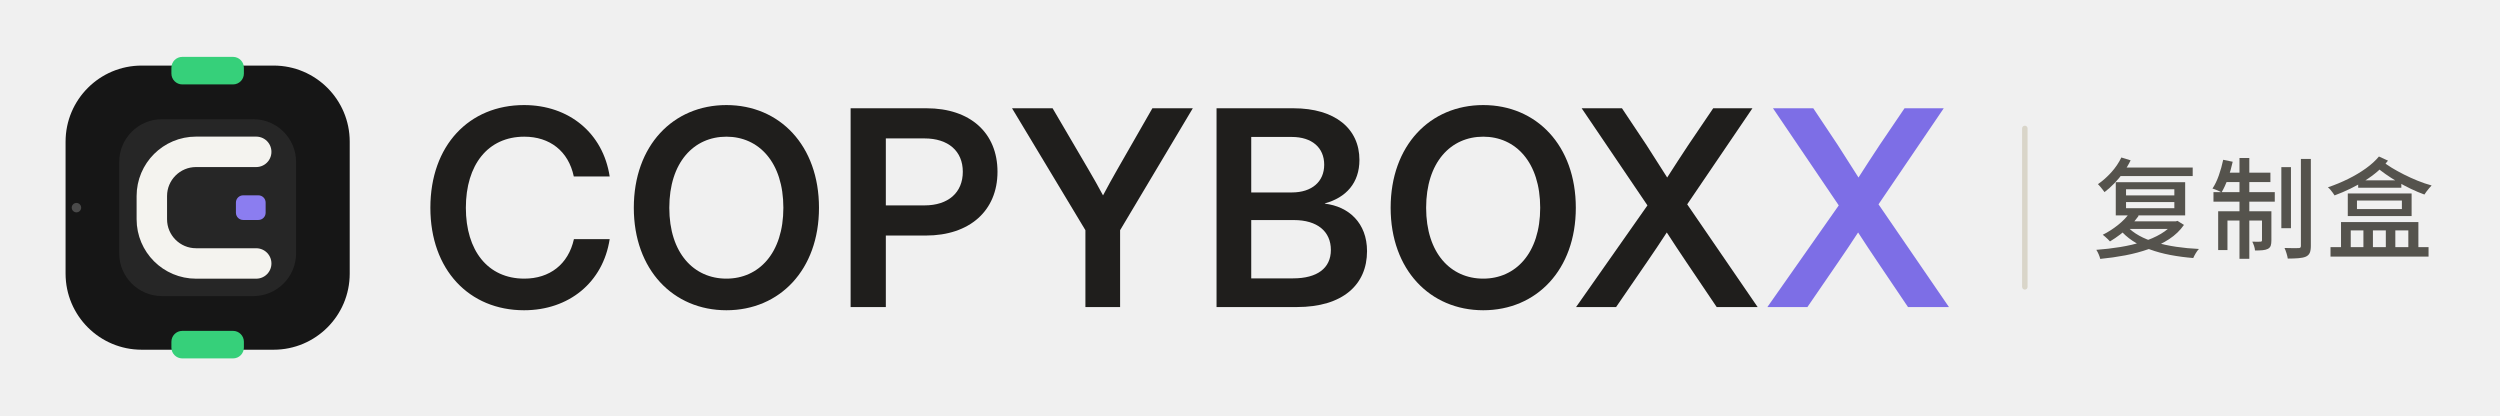
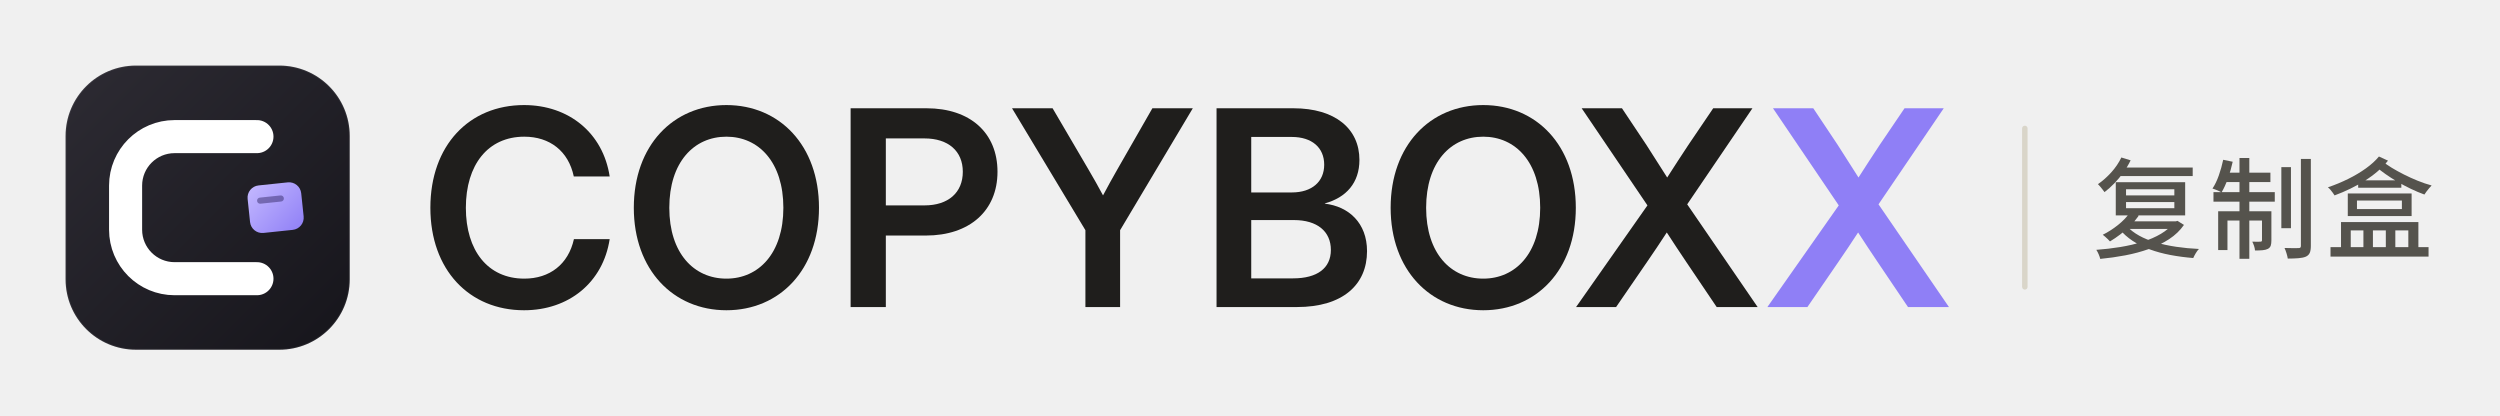
<svg xmlns="http://www.w3.org/2000/svg" viewBox="0 0 915 152" width="915" height="152">
-   <g transform="translate(24.00 24.00) scale(0.13265) translate(-120 -120)">
-     <rect x="120" y="120" width="784" height="784" rx="210" fill="#161616" />
-     <rect x="412" y="96" width="200" height="76" rx="30" fill="#36d07a" />
-     <rect x="412" y="852" width="200" height="76" rx="30" fill="#36d07a" />
-     <rect x="268" y="268" width="488" height="488" rx="118" fill="#262626" />
-     <path d="M646 358H480A122 122 0 0 0 358 480V544A122 122 0 0 0 480 666H646" fill="none" stroke="#f4f3ef" stroke-width="84" stroke-linecap="round" stroke-linejoin="round" />
-     <rect x="590" y="478" width="82" height="68" rx="20" fill="#8b7df0" />
-     <circle cx="150" cy="512" r="13" fill="#4a4a4a" />
+   <g transform="translate(24.00 24.00) scale(0.11207) translate(-48 -48)">
+     <defs>
+       <linearGradient id="sq" x1="0" y1="0" x2="1" y2="1">
+         <stop offset="0" stop-color="#2d2b33" />
+         <stop offset="1" stop-color="#16151b" />
+       </linearGradient>
+       <linearGradient id="pu" x1="0" y1="0" x2="1" y2="1">
+         <stop offset="0" stop-color="#c4b9ff" />
+         <stop offset="1" stop-color="#8f7ff6" />
+       </linearGradient>
+     </defs>
+     <rect x="48" y="48" width="928" height="928" rx="230" fill="url(#sq)" />
+     <rect x="49.5" y="49.5" width="925" height="925" rx="228.5" fill="none" stroke="rgba(255,255,255,.07)" stroke-width="3" />
+     <path d="M673 280H404A160 160 0 0 0 244 440V584A160 160 0 0 0 404 744H673" fill="none" stroke="#ffffff" stroke-width="108" stroke-linecap="round" stroke-linejoin="round" />
+     <g transform="rotate(-6 734 512)">
+       <rect x="646" y="434" width="176" height="156" rx="40" fill="url(#pu)" />
+       <rect x="676" y="474" width="88" height="20" rx="10" fill="rgba(40, 30, 90, .45)" />
+     </g>
  </g>
  <path fill="#1f1e1c" transform="translate(154.00 112.38)" d="M37.793 1.172C54.199 1.172 66.699 -8.984 69.141 -24.854H56.055C54.004 -15.625 47.168 -10.4 37.891 -10.4C24.512 -10.4 16.504 -20.703 16.504 -36.328C16.504 -52.051 24.561 -62.354 37.891 -62.354C47.217 -62.354 54.053 -57.08 56.006 -47.803H69.141C66.699 -63.721 54.199 -73.926 37.793 -73.926C17.725 -73.926 3.516 -59.18 3.516 -36.328C3.516 -13.623 17.725 1.172 37.793 1.172Z" />
  <path fill="#1f1e1c" transform="translate(228.46 112.38)" d="M37.402 1.172C56.885 1.172 71.289 -13.623 71.289 -36.328C71.289 -59.131 56.885 -73.926 37.402 -73.926C17.92 -73.926 3.516 -59.131 3.516 -36.328C3.516 -13.672 17.92 1.172 37.402 1.172ZM37.402 -10.4C25.488 -10.4 16.504 -19.727 16.504 -36.328C16.504 -52.979 25.488 -62.354 37.402 -62.354C49.268 -62.354 58.252 -52.979 58.252 -36.328C58.252 -19.727 49.268 -10.4 37.402 -10.4Z" />
  <path fill="#1f1e1c" transform="translate(305.27 112.38)" d="M6.055 0.0H18.945V-26.172H33.594C49.561 -26.172 59.814 -35.205 59.814 -49.512C59.814 -63.77 49.805 -72.754 33.838 -72.754H6.055ZM18.945 -37.207V-61.719H33.105C41.797 -61.719 47.119 -57.08 47.119 -49.512C47.119 -41.895 41.797 -37.207 33.105 -37.207Z" />
  <path fill="#1f1e1c" transform="translate(369.77 112.38)" d="M27.49 0.0H40.186V-28.125L66.797 -72.754H52.002L39.16 -50.342C37.354 -47.217 35.645 -44.043 33.936 -40.869C32.227 -44.043 30.469 -47.217 28.613 -50.342L15.479 -72.754H0.635L27.49 -28.125Z" />
  <path fill="#1f1e1c" transform="translate(439.20 112.38)" d="M6.055 0.0H35.449C52.295 0.0 61.133 -8.203 61.133 -20.459C61.133 -30.811 54.395 -36.816 45.703 -37.842V-37.939C53.516 -40.088 58.35 -45.459 58.35 -53.857C58.35 -65.234 49.512 -72.754 34.18 -72.754H6.055ZM18.75 -10.498V-31.836H34.375C42.969 -31.836 47.9 -27.637 47.9 -20.898C47.9 -14.209 42.871 -10.498 34.082 -10.498ZM18.75 -41.943V-62.256H33.594C40.967 -62.256 45.459 -58.35 45.459 -52.1C45.459 -45.898 40.967 -41.943 33.594 -41.943Z" />
  <path fill="#1f1e1c" transform="translate(505.46 112.38)" d="M37.402 1.172C56.885 1.172 71.289 -13.623 71.289 -36.328C71.289 -59.131 56.885 -73.926 37.402 -73.926C17.92 -73.926 3.516 -59.131 3.516 -36.328C3.516 -13.672 17.92 1.172 37.402 1.172ZM37.402 -10.4C25.488 -10.4 16.504 -19.727 16.504 -36.328C16.504 -52.979 25.488 -62.354 37.402 -62.354C49.268 -62.354 58.252 -52.979 58.252 -36.328C58.252 -19.727 49.268 -10.4 37.402 -10.4Z" />
  <path fill="#1f1e1c" transform="translate(576.06 112.38)" d="M0.781 0.0H15.43L26.758 -16.504C29.248 -20.117 31.641 -23.682 33.984 -27.295C36.328 -23.682 38.672 -20.117 41.113 -16.504L52.246 0.0H67.236L41.455 -37.598L65.332 -72.754H50.977L41.846 -59.277C39.209 -55.322 36.67 -51.367 34.131 -47.412C31.641 -51.367 29.102 -55.322 26.562 -59.277L17.578 -72.754H2.832L26.904 -37.207Z" />
-   <path fill="#7d6ee6" transform="translate(646.08 112.38)" d="M0.781 0.0H15.43L26.758 -16.504C29.248 -20.117 31.641 -23.682 33.984 -27.295C36.328 -23.682 38.672 -20.117 41.113 -16.504L52.246 0.0H67.236L41.455 -37.598L65.332 -72.754H50.977L41.846 -59.277C39.209 -55.322 36.67 -51.367 34.131 -47.412C31.641 -51.367 29.102 -55.322 26.562 -59.277L17.578 -72.754H2.832L26.904 -37.207Z" />
+   <path fill="#8f7ff6" transform="translate(646.08 112.38)" d="M0.781 0.0H15.43L26.758 -16.504C29.248 -20.117 31.641 -23.682 33.984 -27.295C36.328 -23.682 38.672 -20.117 41.113 -16.504L52.246 0.0H67.236L41.455 -37.598L65.332 -72.754H50.977L41.846 -59.277C39.209 -55.322 36.67 -51.367 34.131 -47.412C31.641 -51.367 29.102 -55.322 26.562 -59.277L17.578 -72.754H2.832L26.904 -37.207Z" />
  <rect x="740.09" y="46.00" width="2" height="60" rx="1" fill="#d9d5c9" />
  <path fill="#55534d" transform="translate(766.09 91.40)" d="M12.04 -17.44V-15.2H29.72V-17.44ZM12.04 -22.12V-19.88H29.72V-22.12ZM8.28 -24.72H33.68V-12.56H8.28ZM10.32 -33.76 13.72 -32.72Q12.64 -30.48 11.1 -28.32Q9.56 -26.16 7.78 -24.32Q6.0 -22.48 4.16 -21.08Q3.92 -21.44 3.48 -22.0Q3.04 -22.56 2.58 -23.12Q2.12 -23.68 1.76 -24.0Q4.28 -25.72 6.62 -28.3Q8.96 -30.88 10.32 -33.76ZM10.32 -30.08H36.44V-26.96H8.76ZM13.44 -13.6 16.68 -12.44Q15.4 -10.6 13.66 -8.86Q11.92 -7.12 9.98 -5.64Q8.04 -4.16 6.16 -3.04Q5.88 -3.4 5.4 -3.84Q4.92 -4.28 4.42 -4.74Q3.92 -5.2 3.52 -5.48Q6.36 -6.88 9.06 -9.02Q11.76 -11.16 13.44 -13.6ZM12.16 -10.4H30.56V-7.6H9.6ZM29.52 -10.4H30.28L30.88 -10.56L33.24 -9.08Q31.12 -6.04 27.82 -3.88Q24.52 -1.72 20.4 -0.26Q16.28 1.2 11.74 2.06Q7.2 2.92 2.6 3.36Q2.44 2.64 2.02 1.66Q1.6 0.68 1.16 0.04Q5.56 -0.28 9.88 -0.98Q14.2 -1.68 18.04 -2.88Q21.88 -4.08 24.84 -5.84Q27.8 -7.6 29.52 -9.92ZM12.32 -8.64Q14.12 -6.68 16.8 -5.18Q19.48 -3.68 22.92 -2.68Q26.36 -1.68 30.36 -1.08Q34.36 -0.48 38.72 -0.28Q38.12 0.32 37.54 1.3Q36.96 2.28 36.64 3.04Q32.24 2.68 28.24 1.92Q24.24 1.16 20.74 -0.12Q17.24 -1.4 14.44 -3.26Q11.64 -5.12 9.6 -7.6Z" />
  <path fill="#55534d" transform="translate(808.49 91.40)" d="M26.48 -30.24H30.0V-7.88H26.48ZM33.64 -33.24H37.28V-1.44Q37.28 0.24 36.88 1.14Q36.48 2.04 35.48 2.52Q34.48 2.96 32.8 3.1Q31.12 3.24 28.84 3.24Q28.72 2.44 28.38 1.32Q28.04 0.2 27.64 -0.64Q29.32 -0.6 30.78 -0.58Q32.24 -0.56 32.8 -0.6Q33.24 -0.6 33.44 -0.78Q33.64 -0.96 33.64 -1.44ZM11.16 -33.56H14.76V3.32H11.16ZM19.4 -14.08H22.84V-3.4Q22.84 -2.24 22.6 -1.5Q22.36 -0.76 21.56 -0.32Q20.76 0.08 19.6 0.18Q18.44 0.28 16.84 0.28Q16.8 -0.48 16.5 -1.38Q16.2 -2.28 15.84 -2.96Q16.96 -2.92 17.78 -2.92Q18.6 -2.92 18.92 -2.96Q19.4 -2.96 19.4 -3.48ZM3.36 -14.08H20.8V-10.68H6.76V0.12H3.36ZM1.64 -21.08H24.08V-17.6H1.64ZM5.64 -28.2H22.48V-24.76H4.96ZM5.2 -32.92 8.68 -32.2Q8.0 -29.08 6.92 -26.06Q5.84 -23.04 4.6 -21.0Q4.24 -21.2 3.64 -21.48Q3.04 -21.76 2.4 -22.0Q1.76 -22.24 1.28 -22.4Q2.6 -24.36 3.6 -27.2Q4.6 -30.04 5.2 -32.92Z" />
  <path fill="#55534d" transform="translate(850.89 91.40)" d="M12.2 -25.4H28.0V-22.68H12.2ZM11.76 -18.0V-14.88H28.2V-18.0ZM8.4 -20.6H31.76V-12.32H8.4ZM2.08 -0.96H37.96V2.52H2.08ZM5.92 -10.12H34.24V0.64H30.56V-7.08H25.8V0.64H22.32V-7.08H17.6V0.64H14.12V-7.08H9.48V0.64H5.92ZM19.8 -34.12 23.12 -32.6Q19.8 -28.48 14.66 -25.28Q9.52 -22.08 3.56 -19.88Q3.32 -20.28 2.9 -20.86Q2.48 -21.44 2.02 -21.98Q1.56 -22.52 1.12 -22.84Q5.0 -24.16 8.56 -25.92Q12.12 -27.68 15.04 -29.78Q17.96 -31.88 19.8 -34.12ZM21.16 -32.36Q22.44 -31.24 24.48 -30.0Q26.52 -28.76 28.94 -27.54Q31.36 -26.32 33.96 -25.26Q36.56 -24.2 39.08 -23.52Q38.68 -23.12 38.18 -22.52Q37.68 -21.92 37.22 -21.32Q36.76 -20.72 36.44 -20.2Q34.0 -21.08 31.46 -22.3Q28.92 -23.52 26.56 -24.9Q24.2 -26.28 22.22 -27.68Q20.24 -29.08 18.84 -30.28Z" />
</svg>
